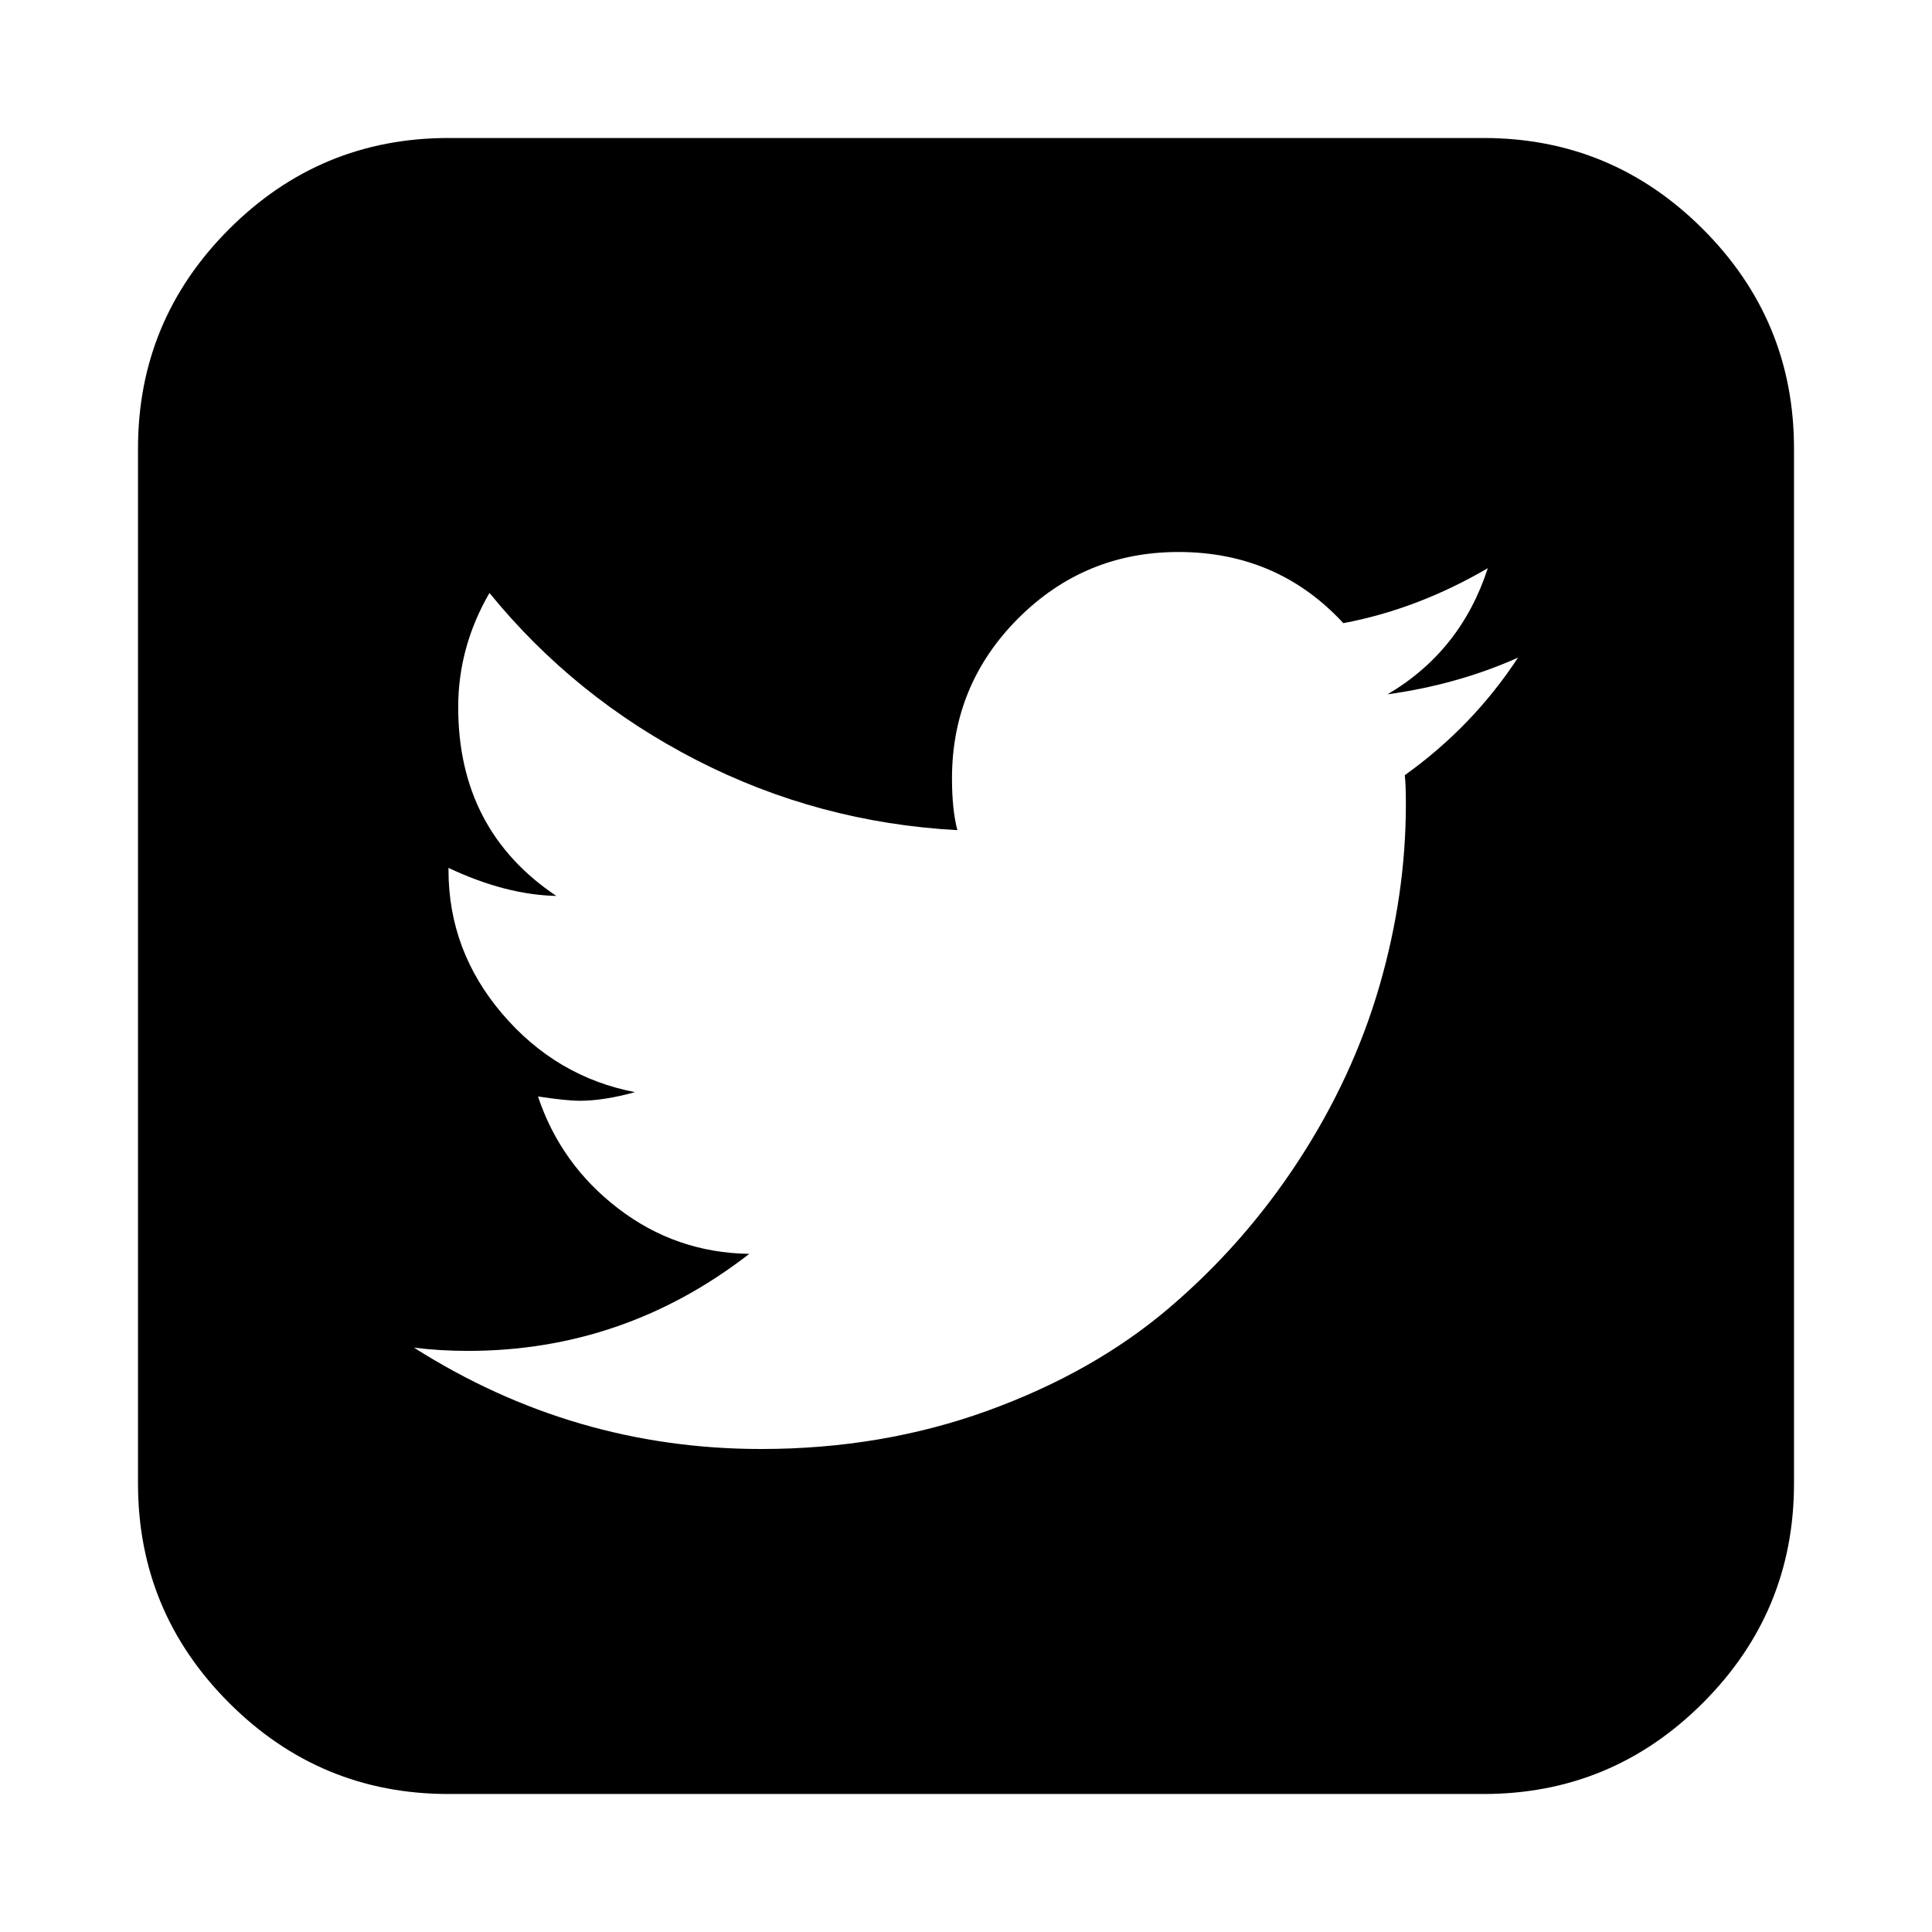
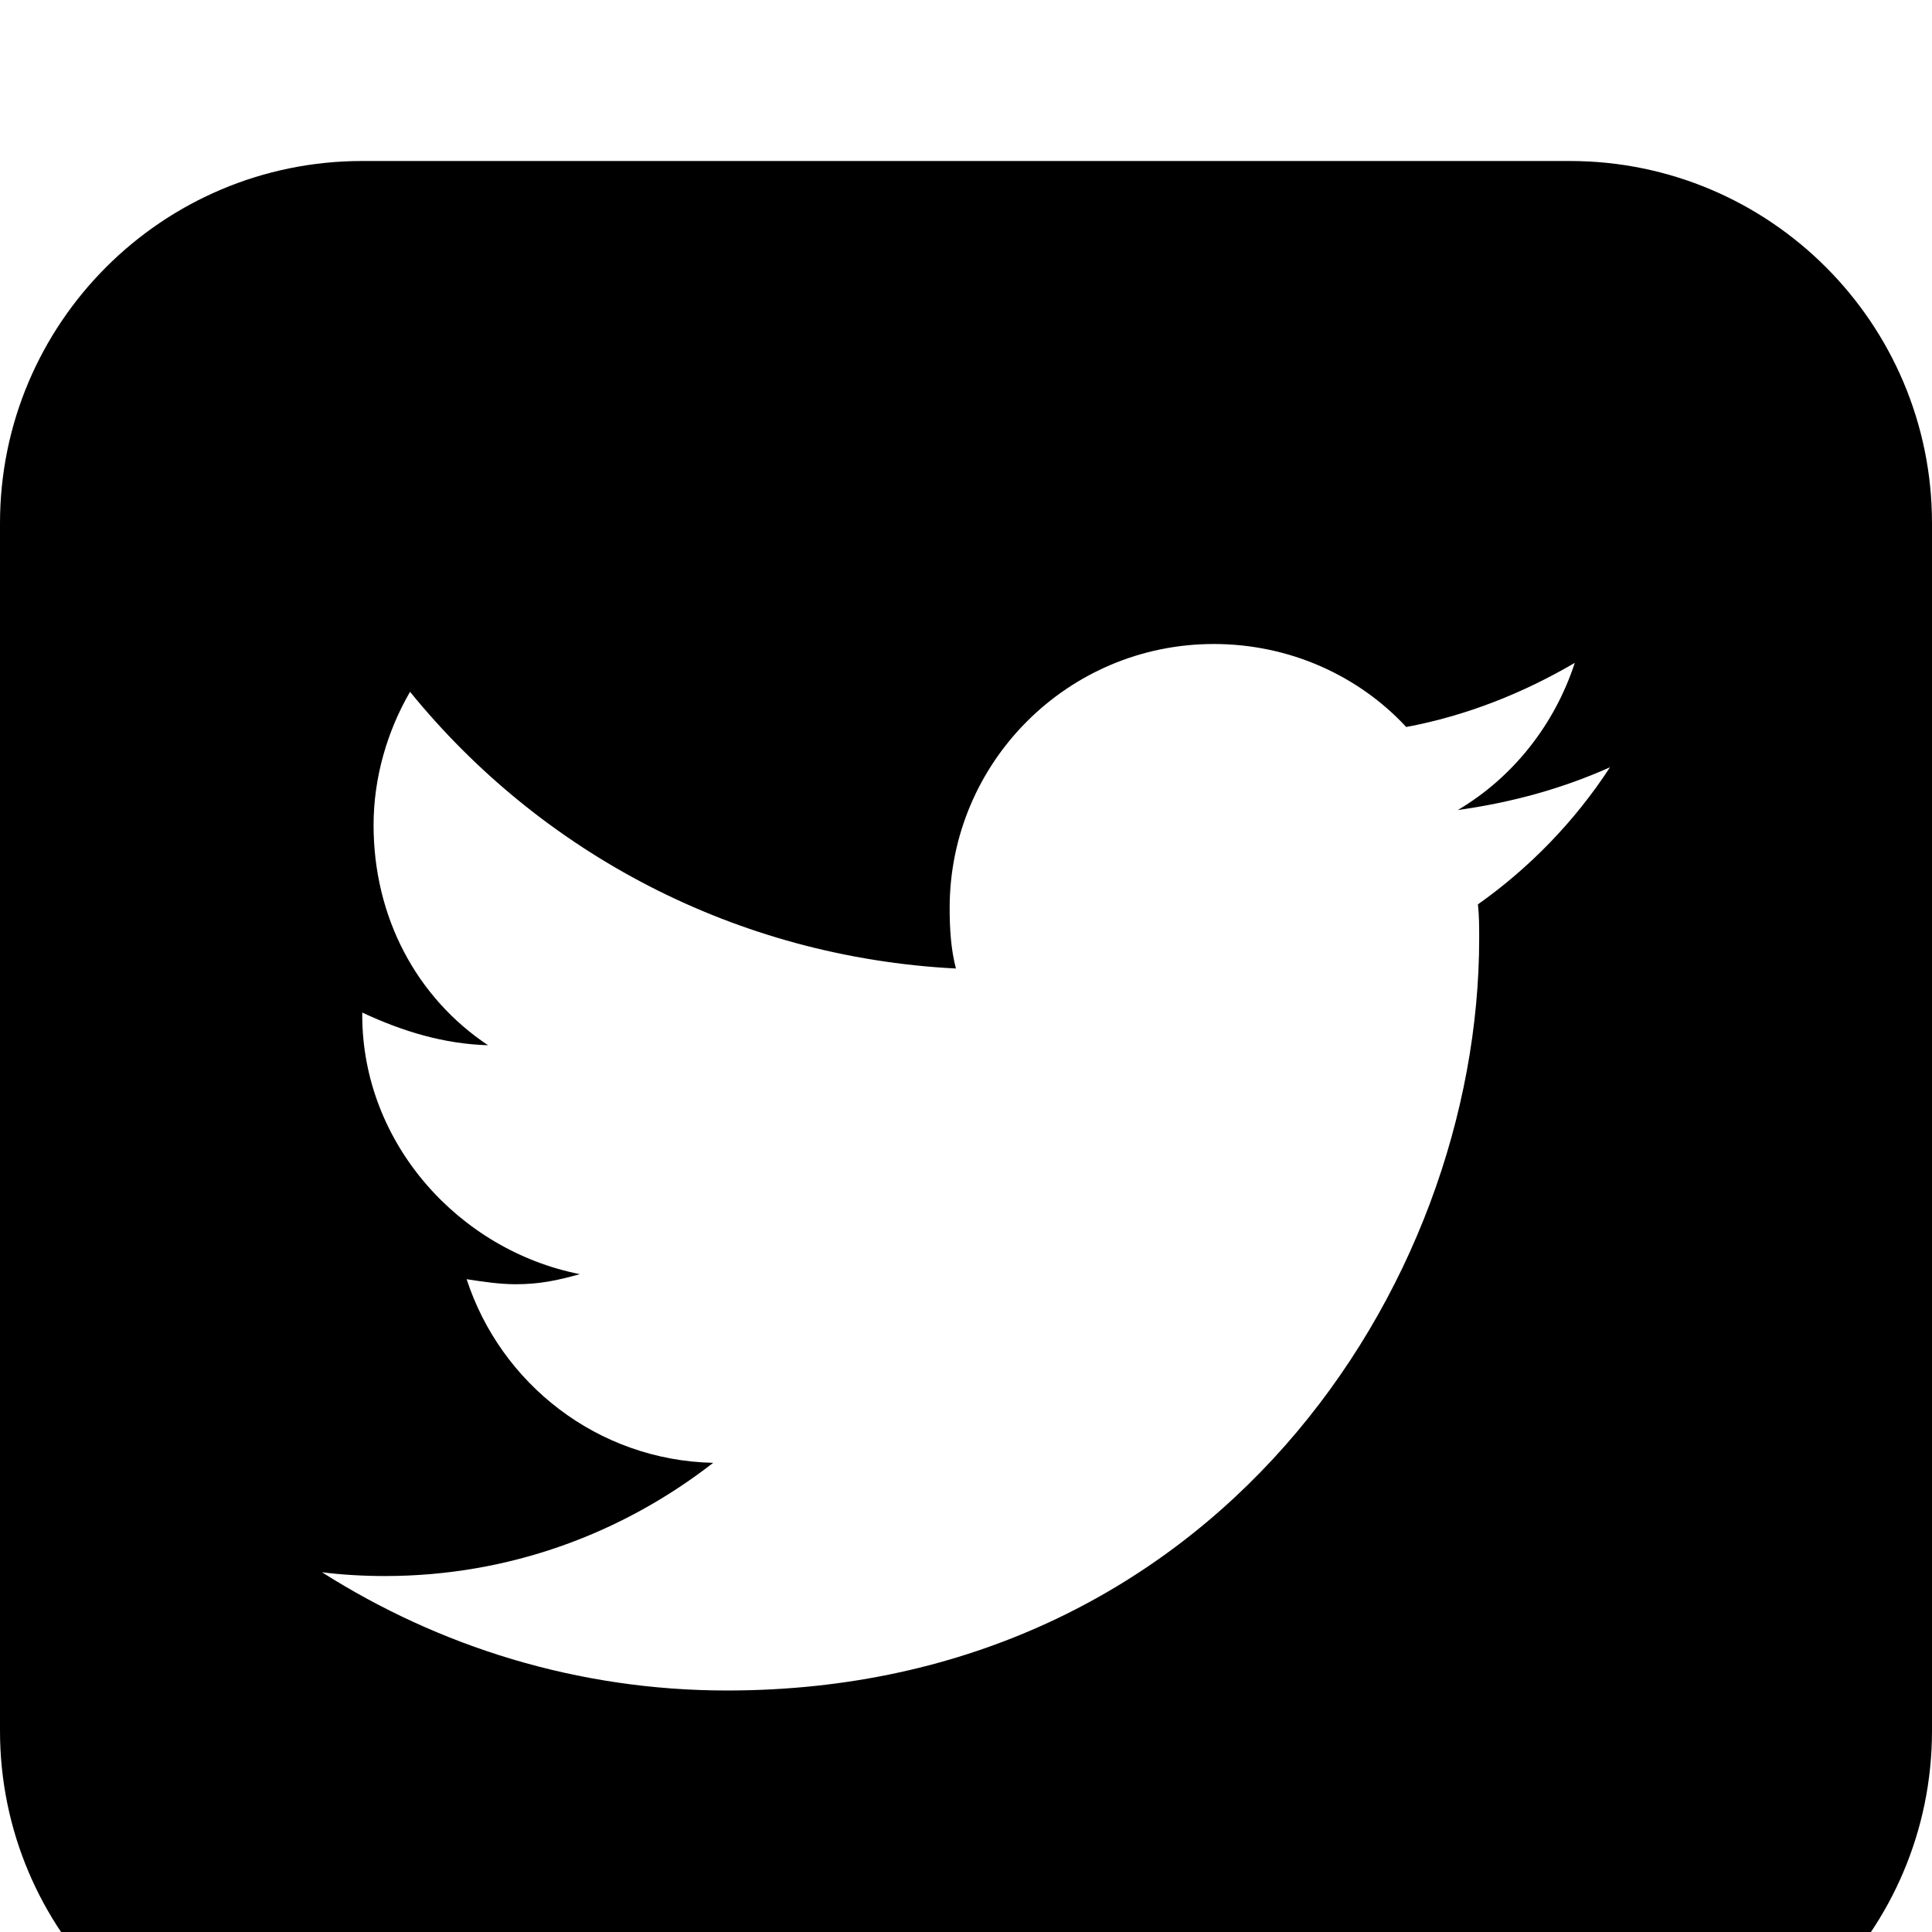
- <svg xmlns="http://www.w3.org/2000/svg" width="1792" height="1792" viewBox="0 0 1792 1792">
-   <path d="M1408 610q-56 25-121 34 68-40 93-117-65 38-134 51-61-66-153-66-87 0-148.5 61.5t-61.5 148.5q0 29 5 48-129-7-242-65t-192-155q-29 50-29 106 0 114 91 175-47-1-100-26v2q0 75 50 133.5t123 72.5q-29 8-51 8-13 0-39-4 21 63 74.5 104t121.5 42q-116 90-261 90-26 0-50-3 148 94 322 94 112 0 210-35.5t168-95 120.5-137 75-162 24.5-168.5q0-18-1-27 63-45 105-109zm256-194v960q0 119-84.5 203.5t-203.5 84.5h-960q-119 0-203.5-84.5t-84.5-203.5v-960q0-119 84.5-203.5t203.5-84.5h960q119 0 203.5 84.5t84.5 203.5z" />
+ <svg xmlns="http://www.w3.org/2000/svg" width="1536" height="1536">
+   <path d="M1280 610c-38 17-78 28-121 34 44-26 77-68 93-117-41 24-86 42-134 51-38-41-93-66-153-66-116 0-210 94-210 210 0 16 1 33 5 48-175-9-330-92-434-220-18 31-29 68-29 106 0 73 34 137 91 175-35-1-68-11-100-26v2c0 102 77 187 173 206-18 5-32 8-51 8-13 0-26-2-39-4 27 83 104 144 196 146-72 56-162 90-261 90-17 0-34-1-50-3 93 59 203 94 322 94 386 0 598-320 598-598 0-9 0-18-1-27 41-29 77-66 105-109zm256-194v960c0 159-129 288-288 288H288c-159 0-288-129-288-288V416c0-159 129-288 288-288h960c159 0 288 129 288 288z" />
</svg>
